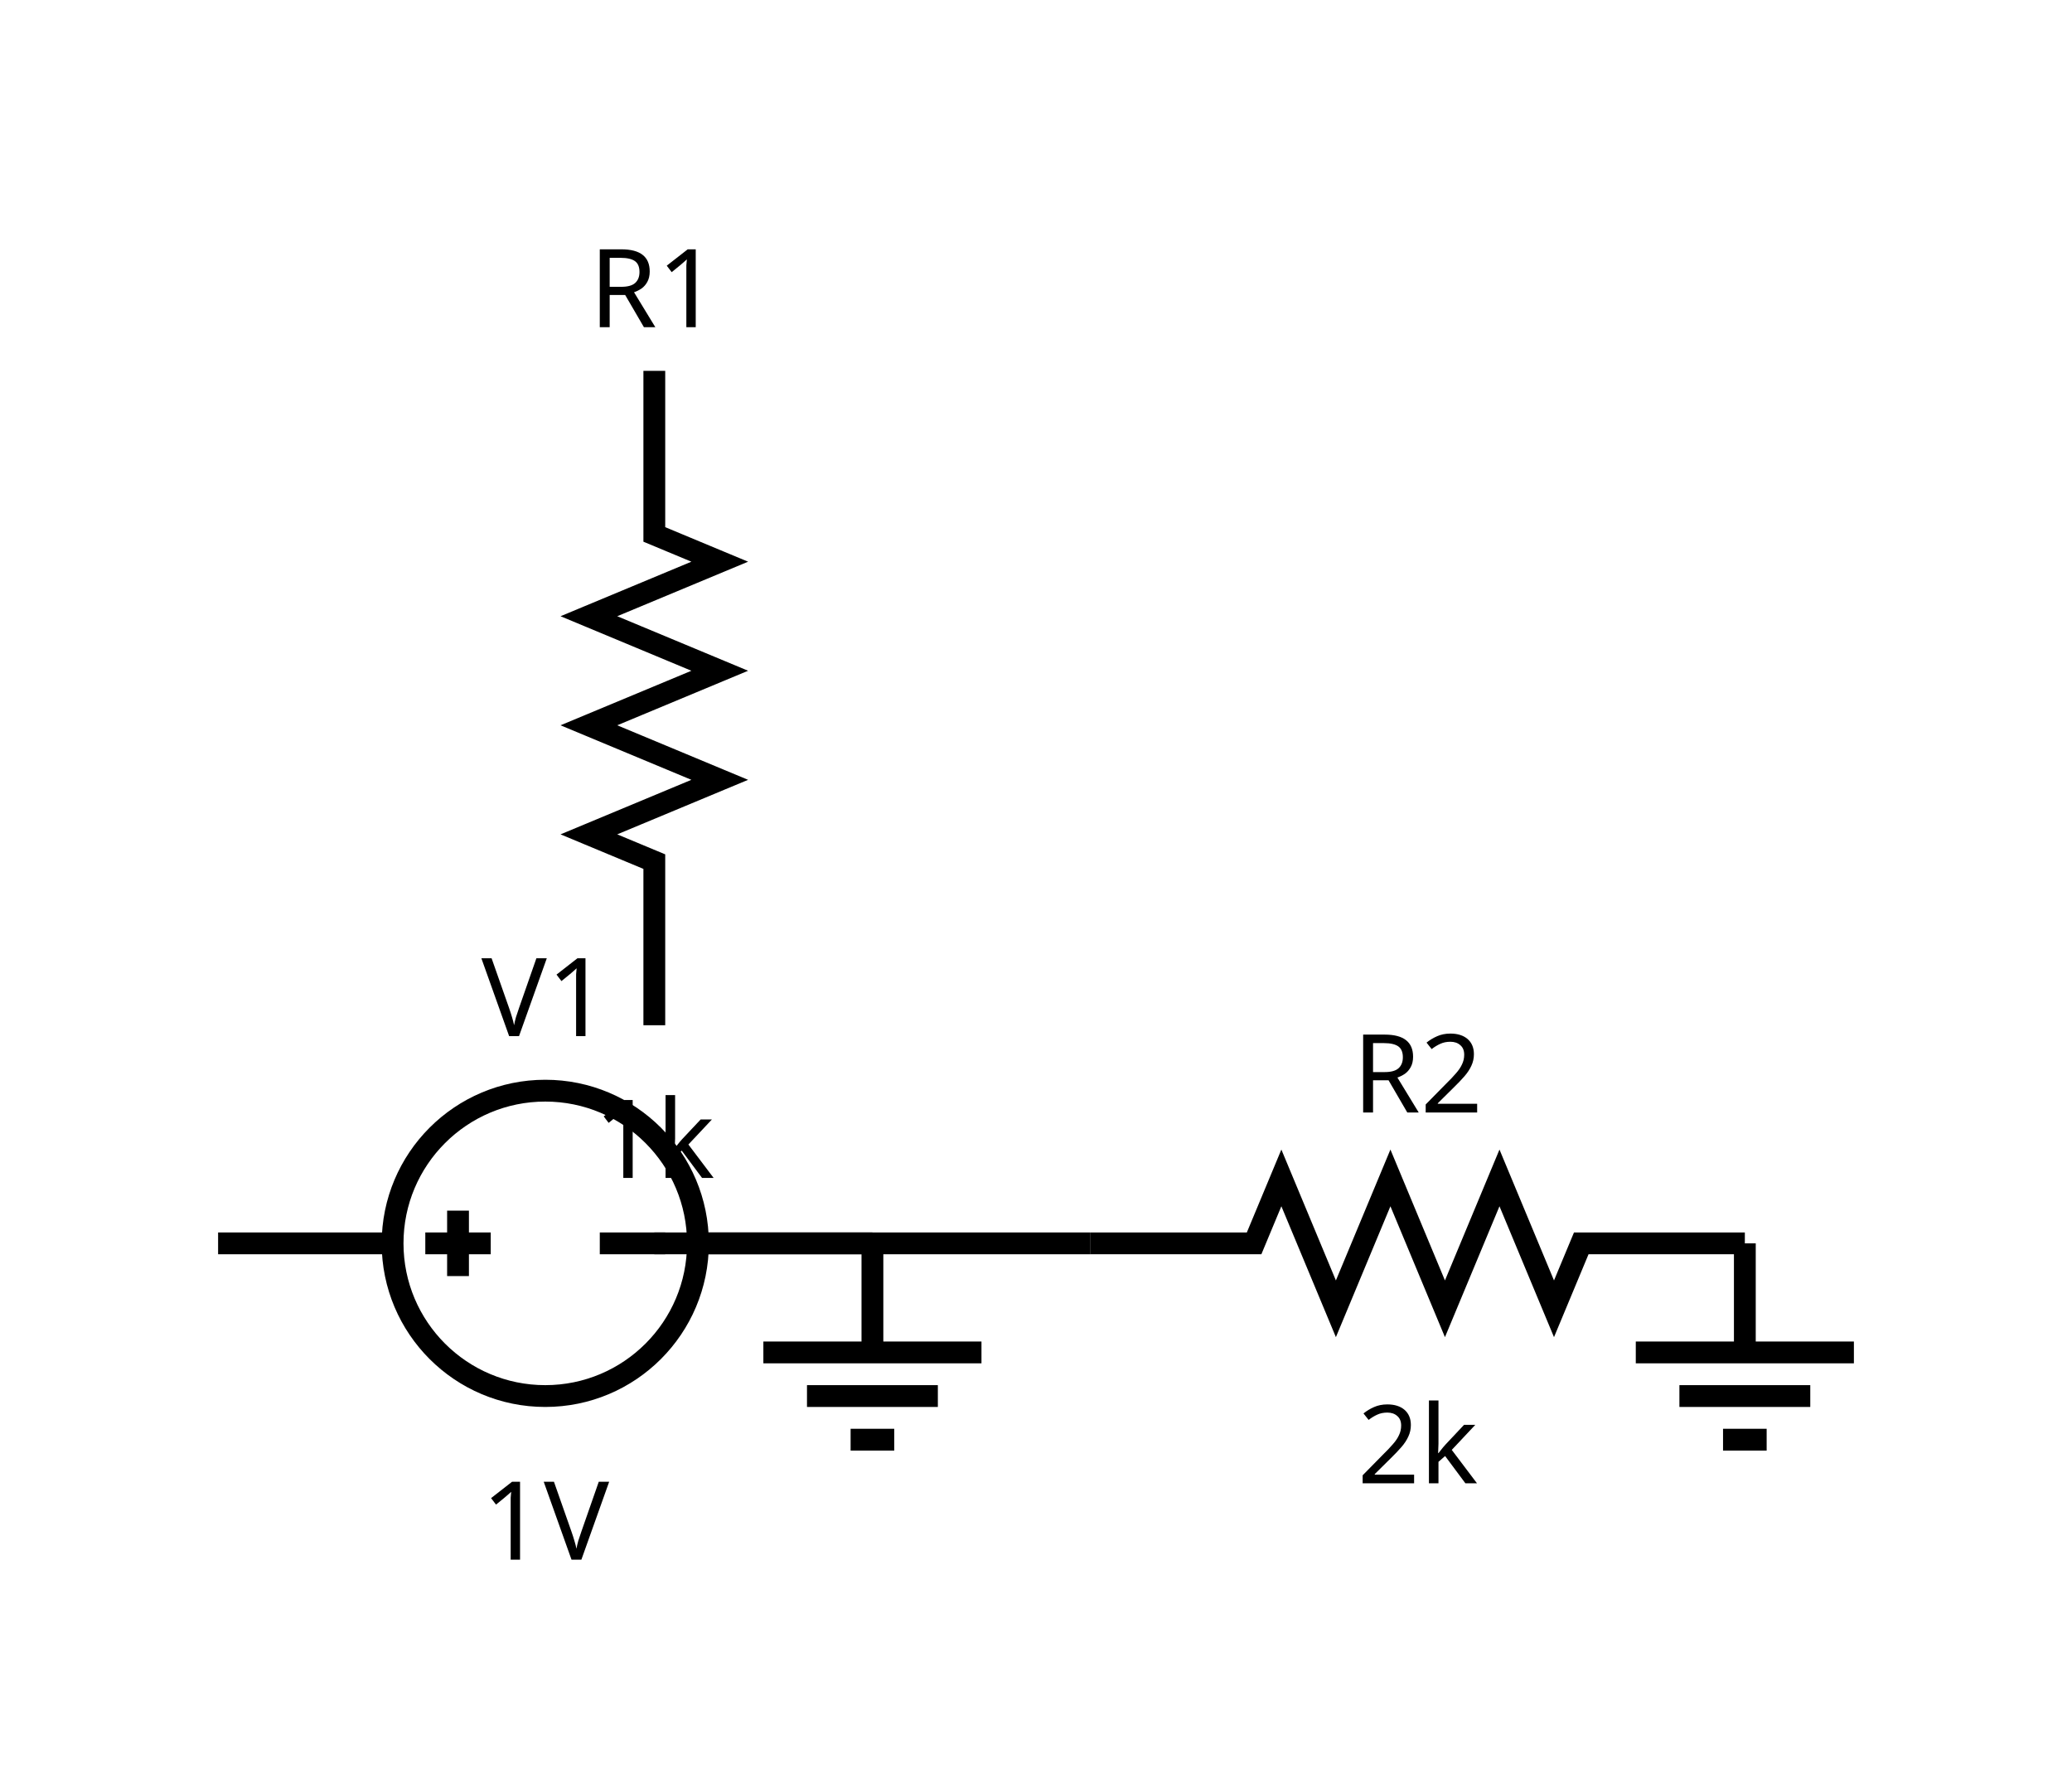
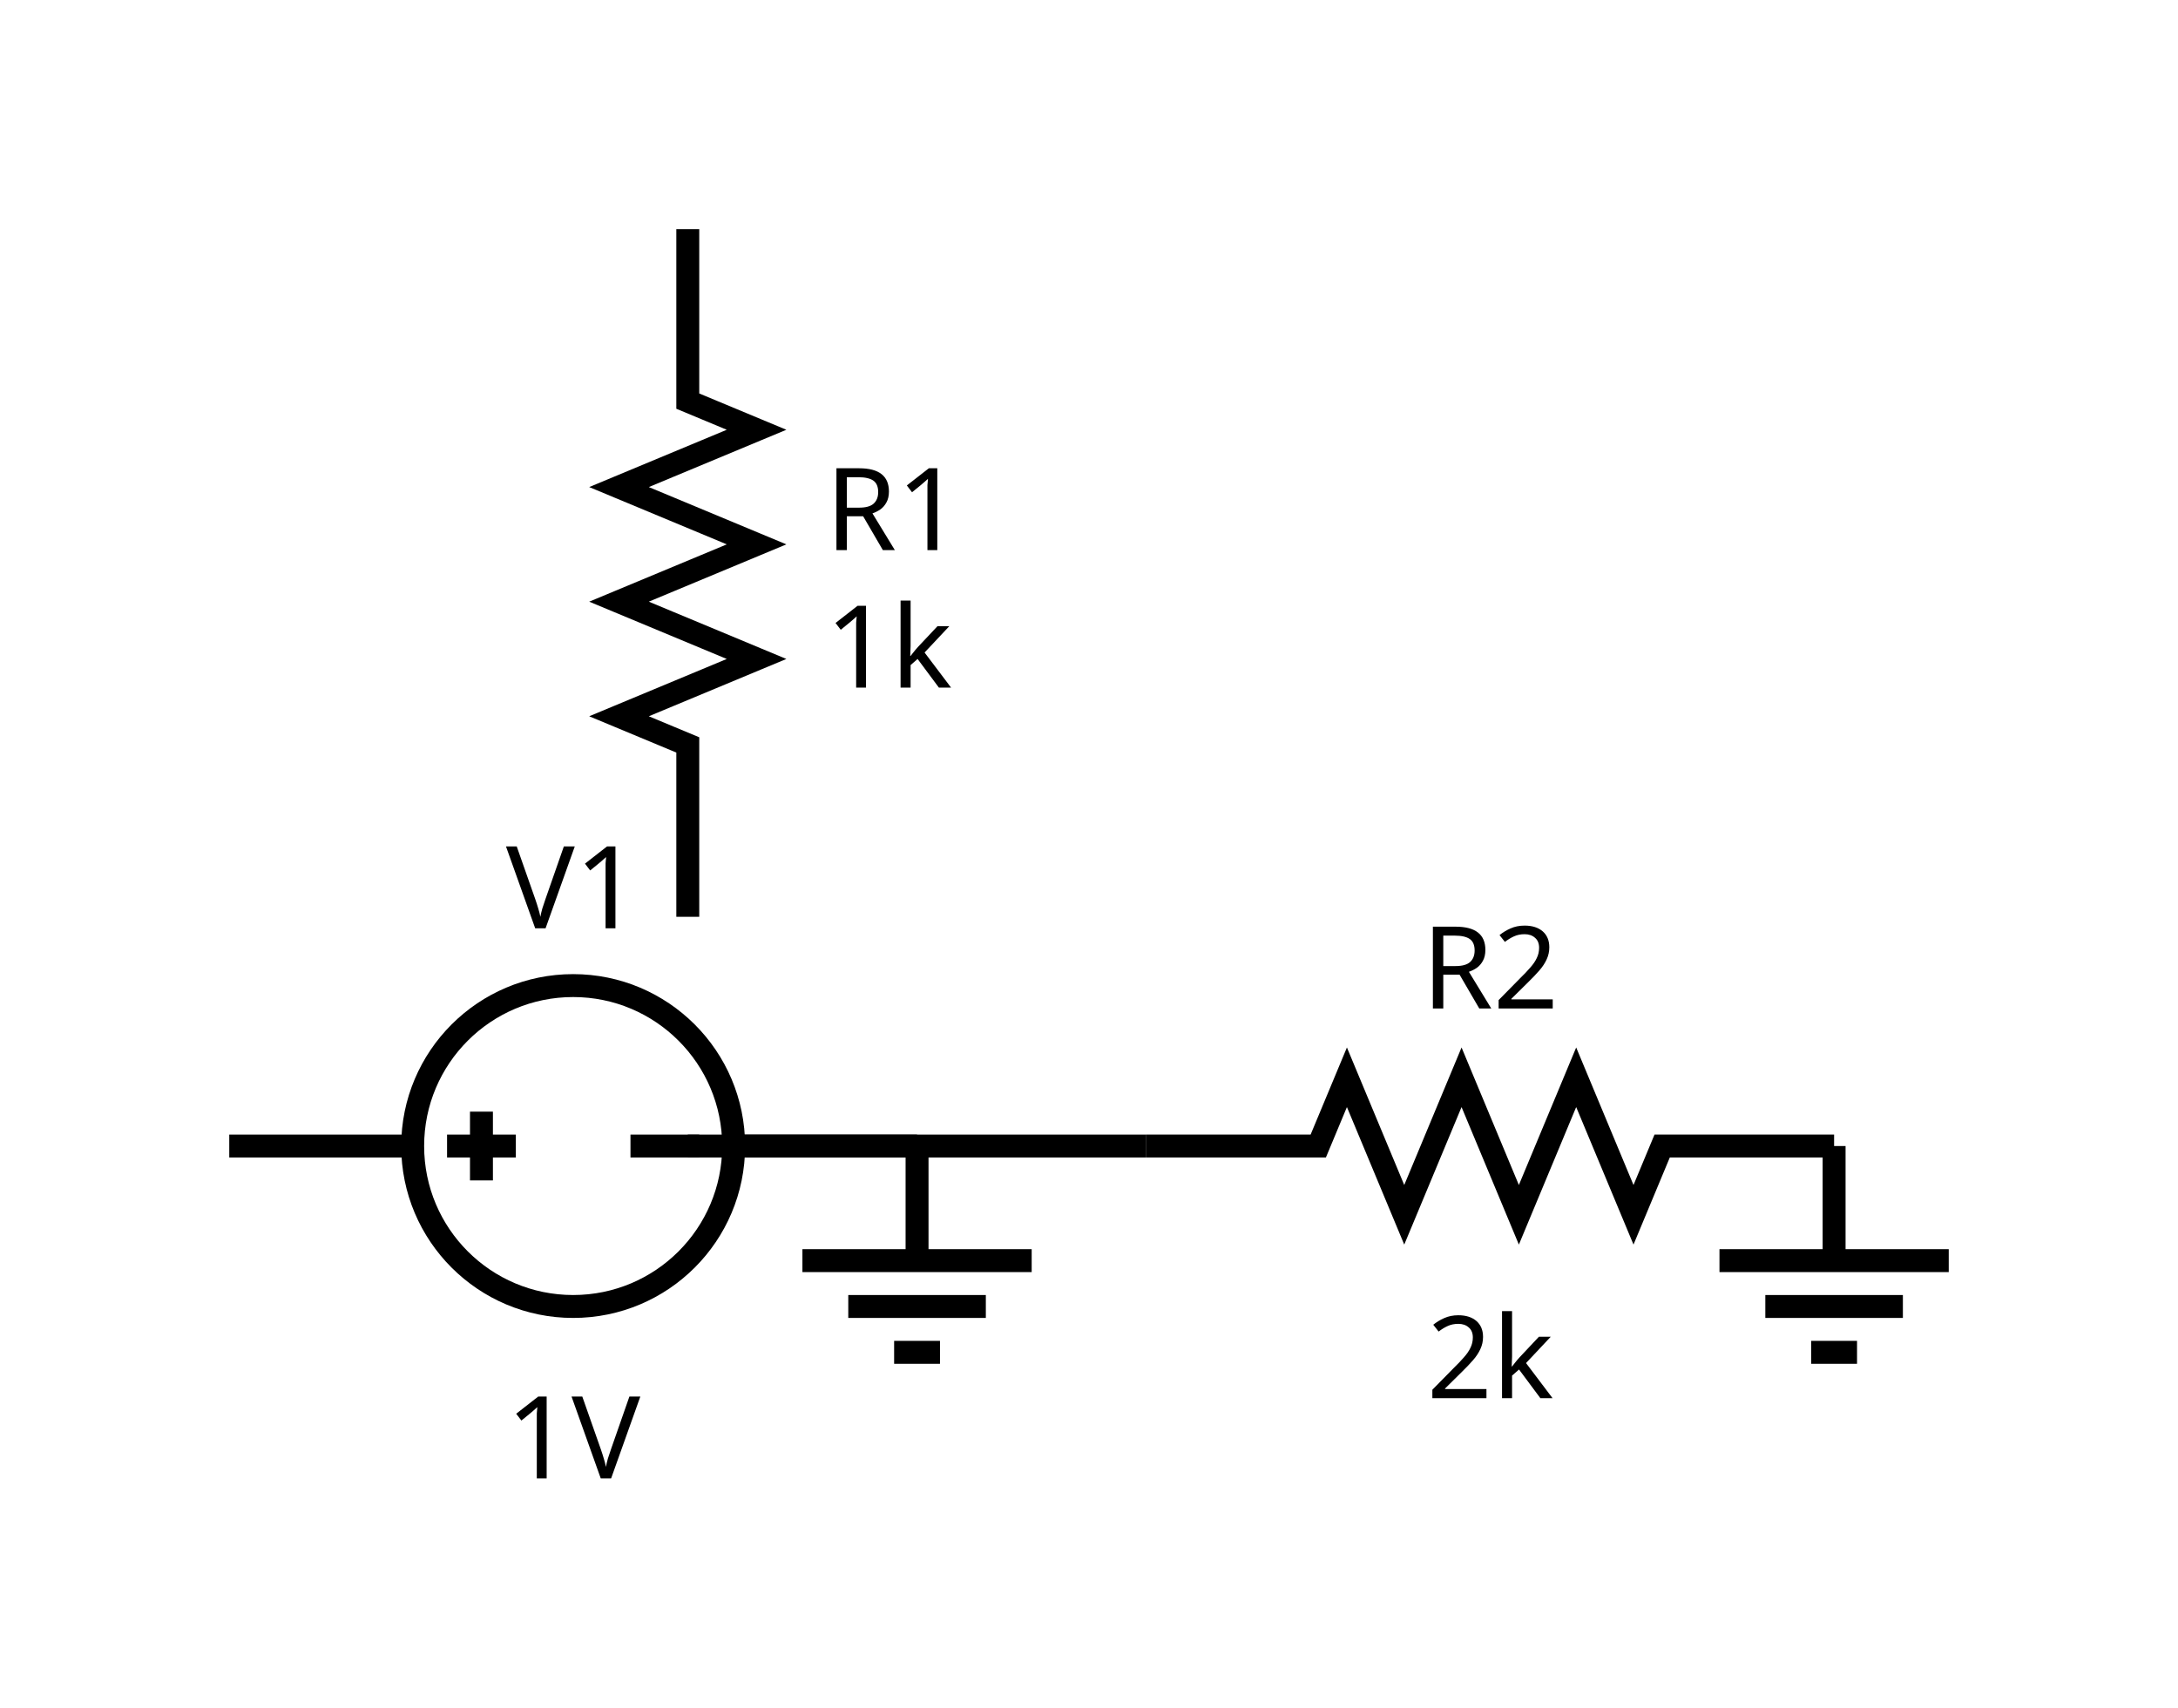
- <svg xmlns="http://www.w3.org/2000/svg" viewBox="-20 -114 190 163" fill="none" stroke="currentColor" stroke-width="2">
+ <svg xmlns="http://www.w3.org/2000/svg" viewBox="-20 -100 190 149" fill="none" stroke="currentColor" stroke-width="2">
  <g data-ref="R1" transform="translate(40 -20) rotate(-90)">
    <path d="M0 0H15L17.5 -6L22.5 6L27.5 -6L32.5 6L37.5 -6L42.5 6L45 0H60" />
  </g>
  <g data-ref="R2" transform="translate(80 0)">
    <path d="M0 0H15L17.5 -6L22.5 6L27.5 -6L32.5 6L37.5 -6L42.5 6L45 0H60" />
  </g>
  <g transform="translate(140 0)">
    <path d="M0 0V10M-10 10H10M-6 14H6M-2 18H2" />
  </g>
  <g data-ref="V1" transform="translate(0 0)">
    <path d="M0 0H16M44 0H60M19 0H25M22 -3V3M35 0H41" />
    <circle cx="30" cy="0" r="14" />
  </g>
  <g transform="translate(60 0)">
    <path d="M0 0V10M-10 10H10M-6 14H6M-2 18H2" />
  </g>
  <polyline data-net="out" points="40,0 80,0" />
  <g fill="currentColor" stroke="none" font-family="sans-serif" font-size="10" text-anchor="middle">
-     <text x="40" y="-84">R1</text>
-     <text x="40" y="-6">1k</text>
+     <text x="52" y="-52" text-anchor="start">R1</text>
+     <text x="52" y="-40" text-anchor="start">1k</text>
    <text x="110" y="-12">R2</text>
    <text x="110" y="22">2k</text>
    <text x="30" y="-19">V1</text>
    <text x="30" y="29">1V</text>
  </g>
</svg>
